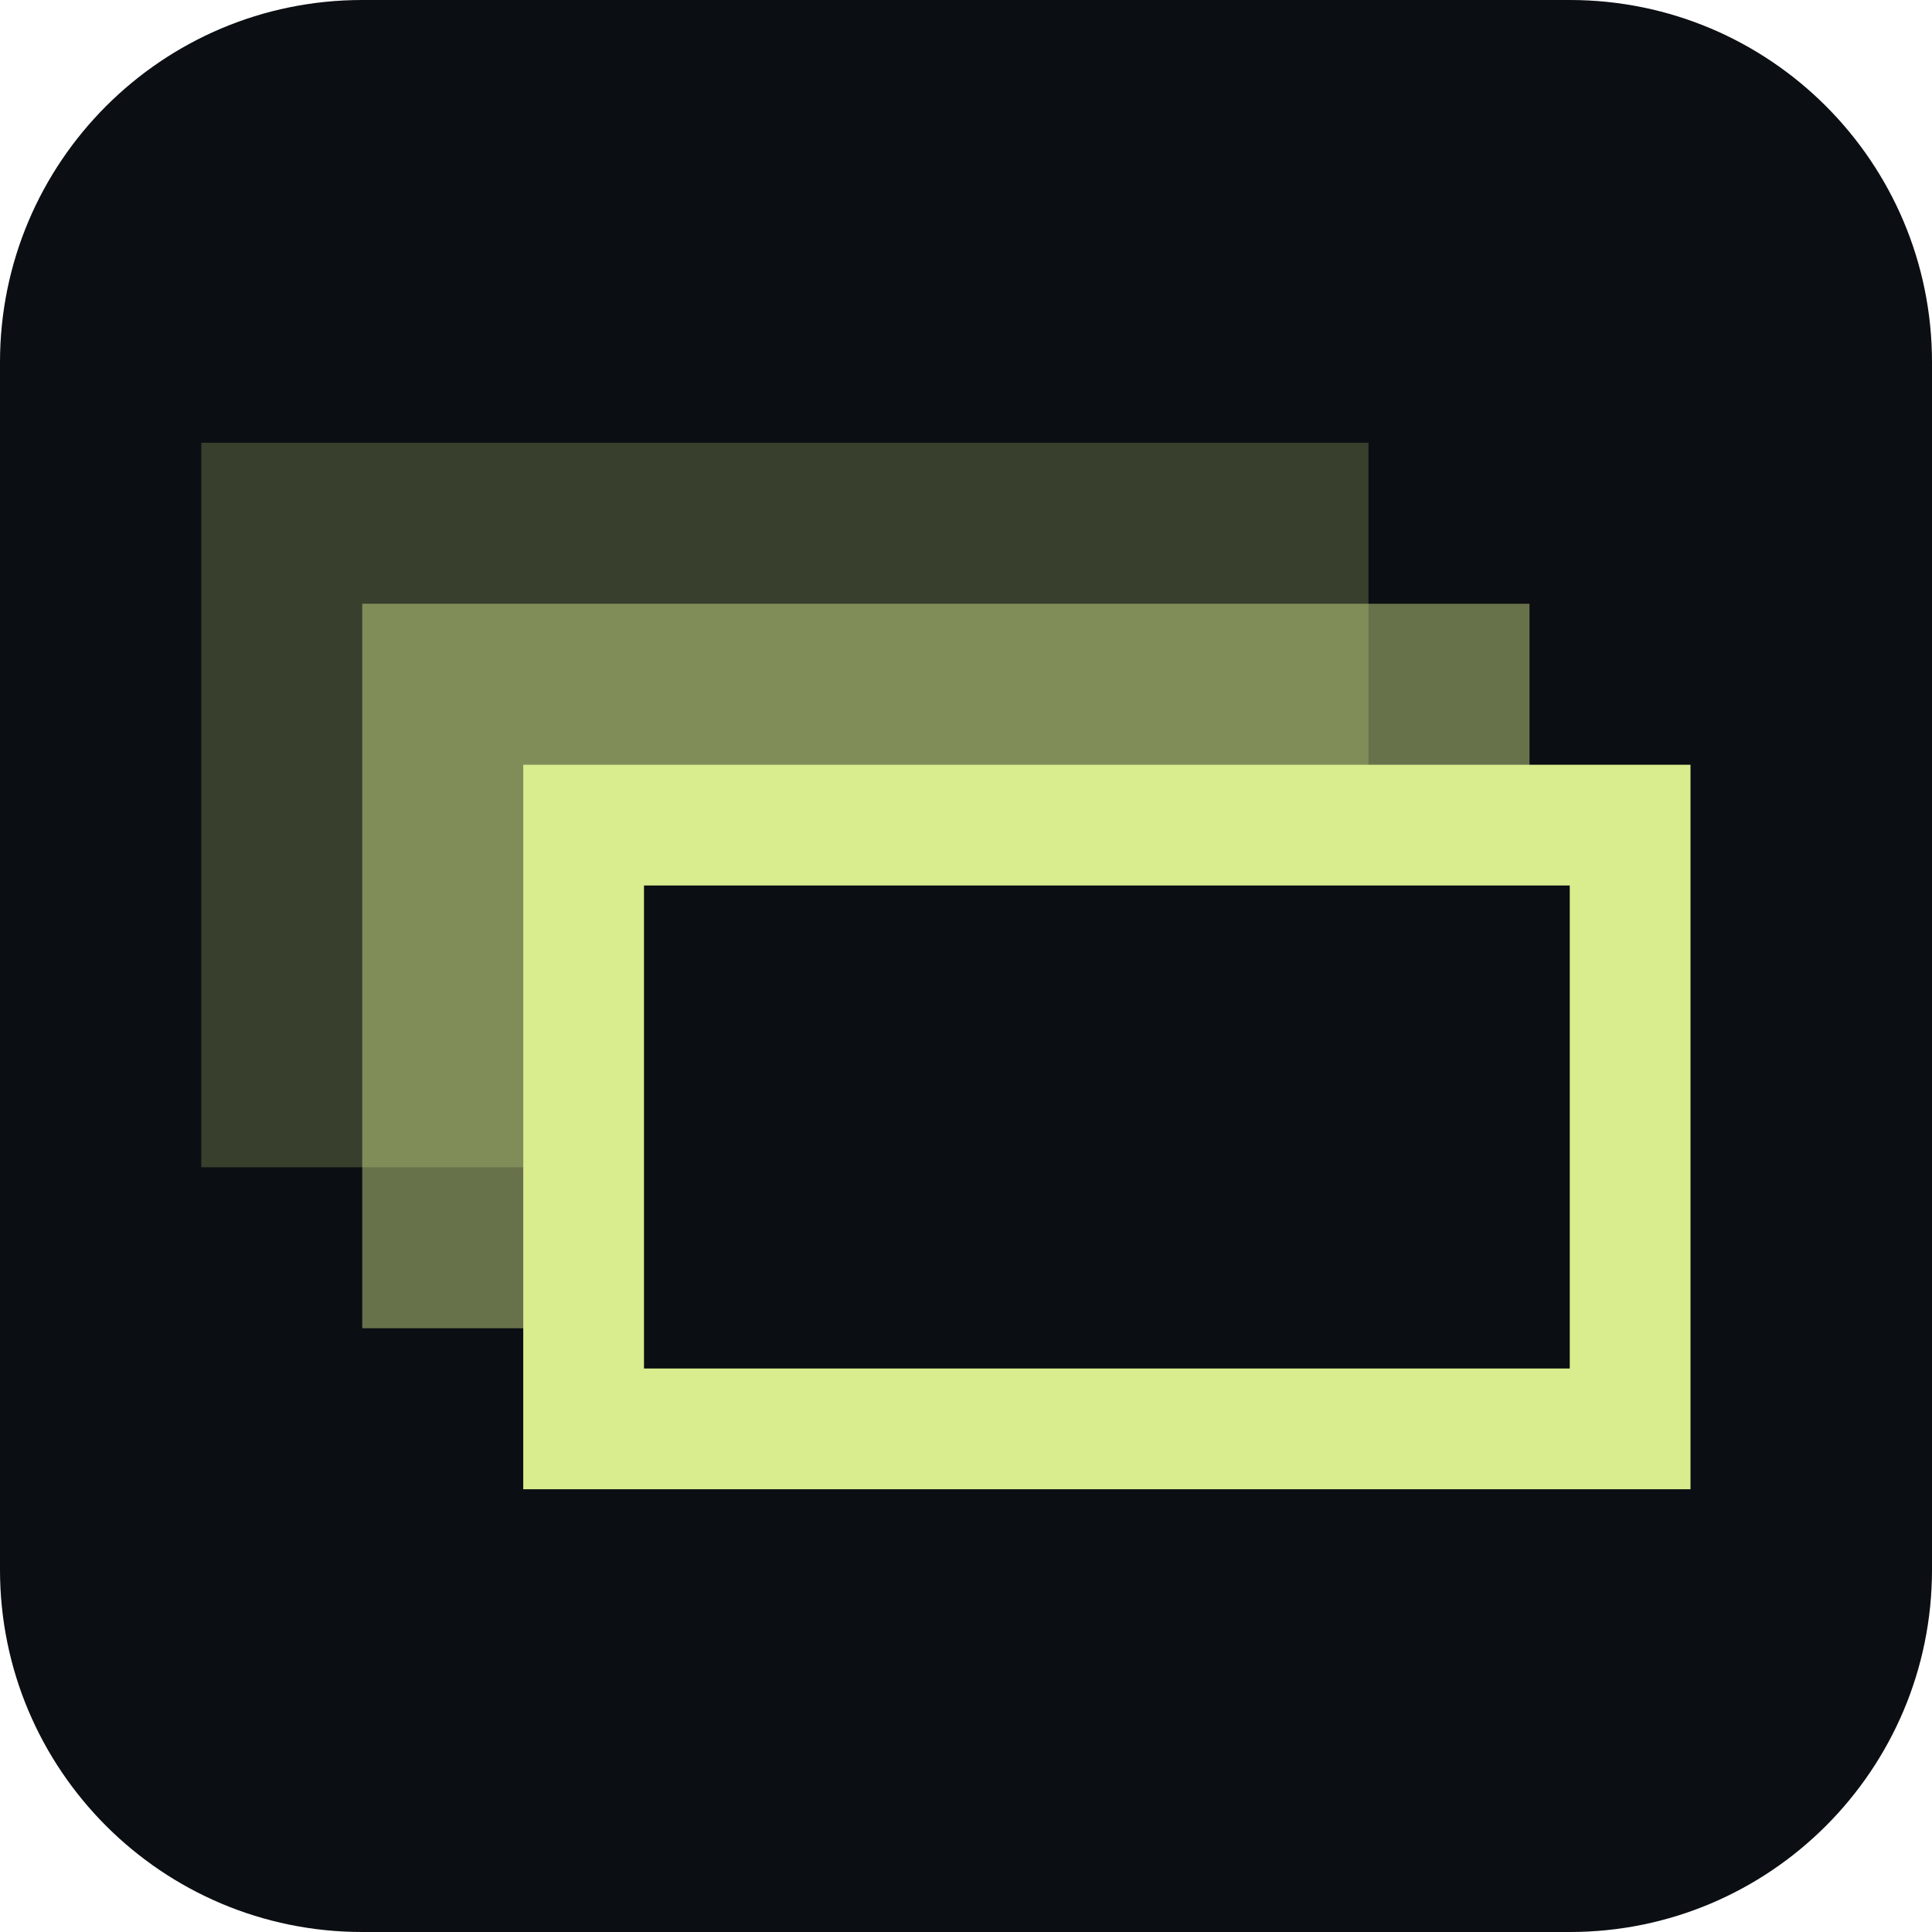
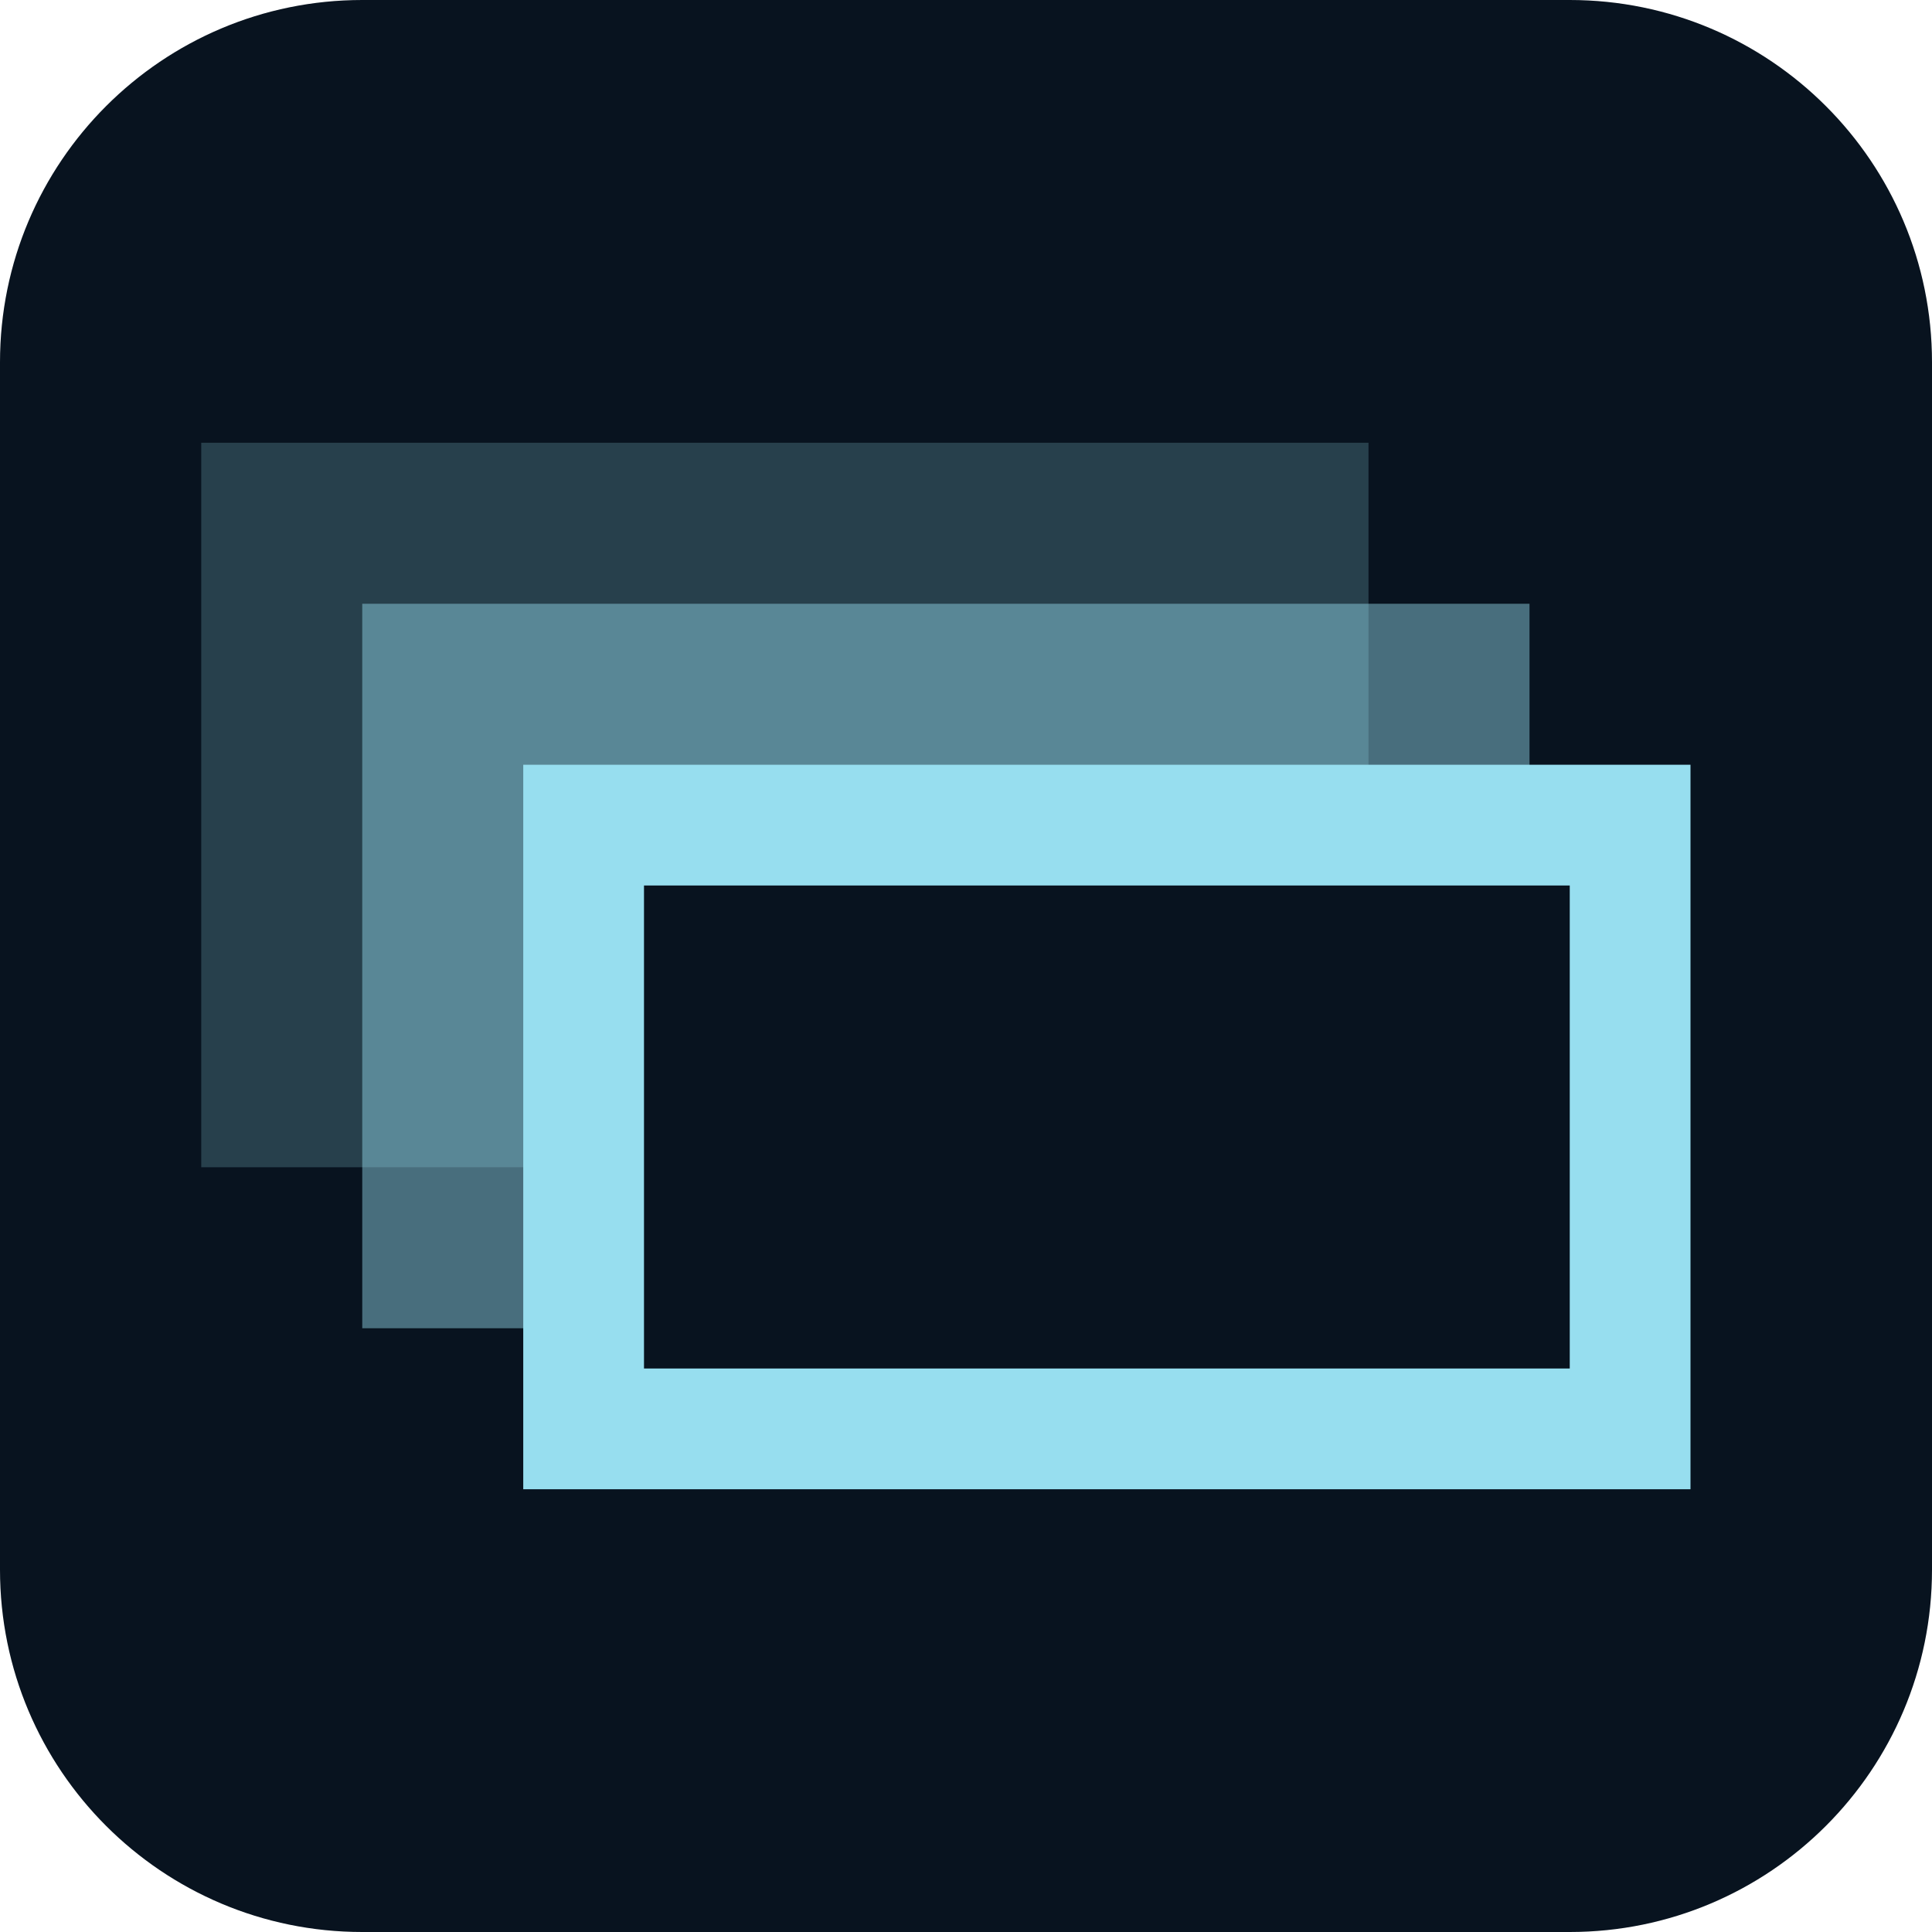
<svg xmlns="http://www.w3.org/2000/svg" viewBox="0 0 48 48">
-   <rect width="48" height="48" rx="9" fill="#0b0e12" />
-   <g color="#d9ec8e" transform="translate(4 9)">
+   <rect width="48" height="48" rx="9" fill="#08131f" />
+   <g color="#97deef" transform="translate(4 9)">
    <path d="M1 2h29v18H1z" fill="currentColor" opacity=".22" />
    <path d="M5 6h29v18H5z" fill="currentColor" opacity=".45" />
    <path d="M9 10h29v18H9z" fill="currentColor" />
-     <path d="M12 13h23v12H12z" fill="#0b0e12" />
+     <path d="M12 13h23v12H12z" fill="#08131f" />
  </g>
</svg>
